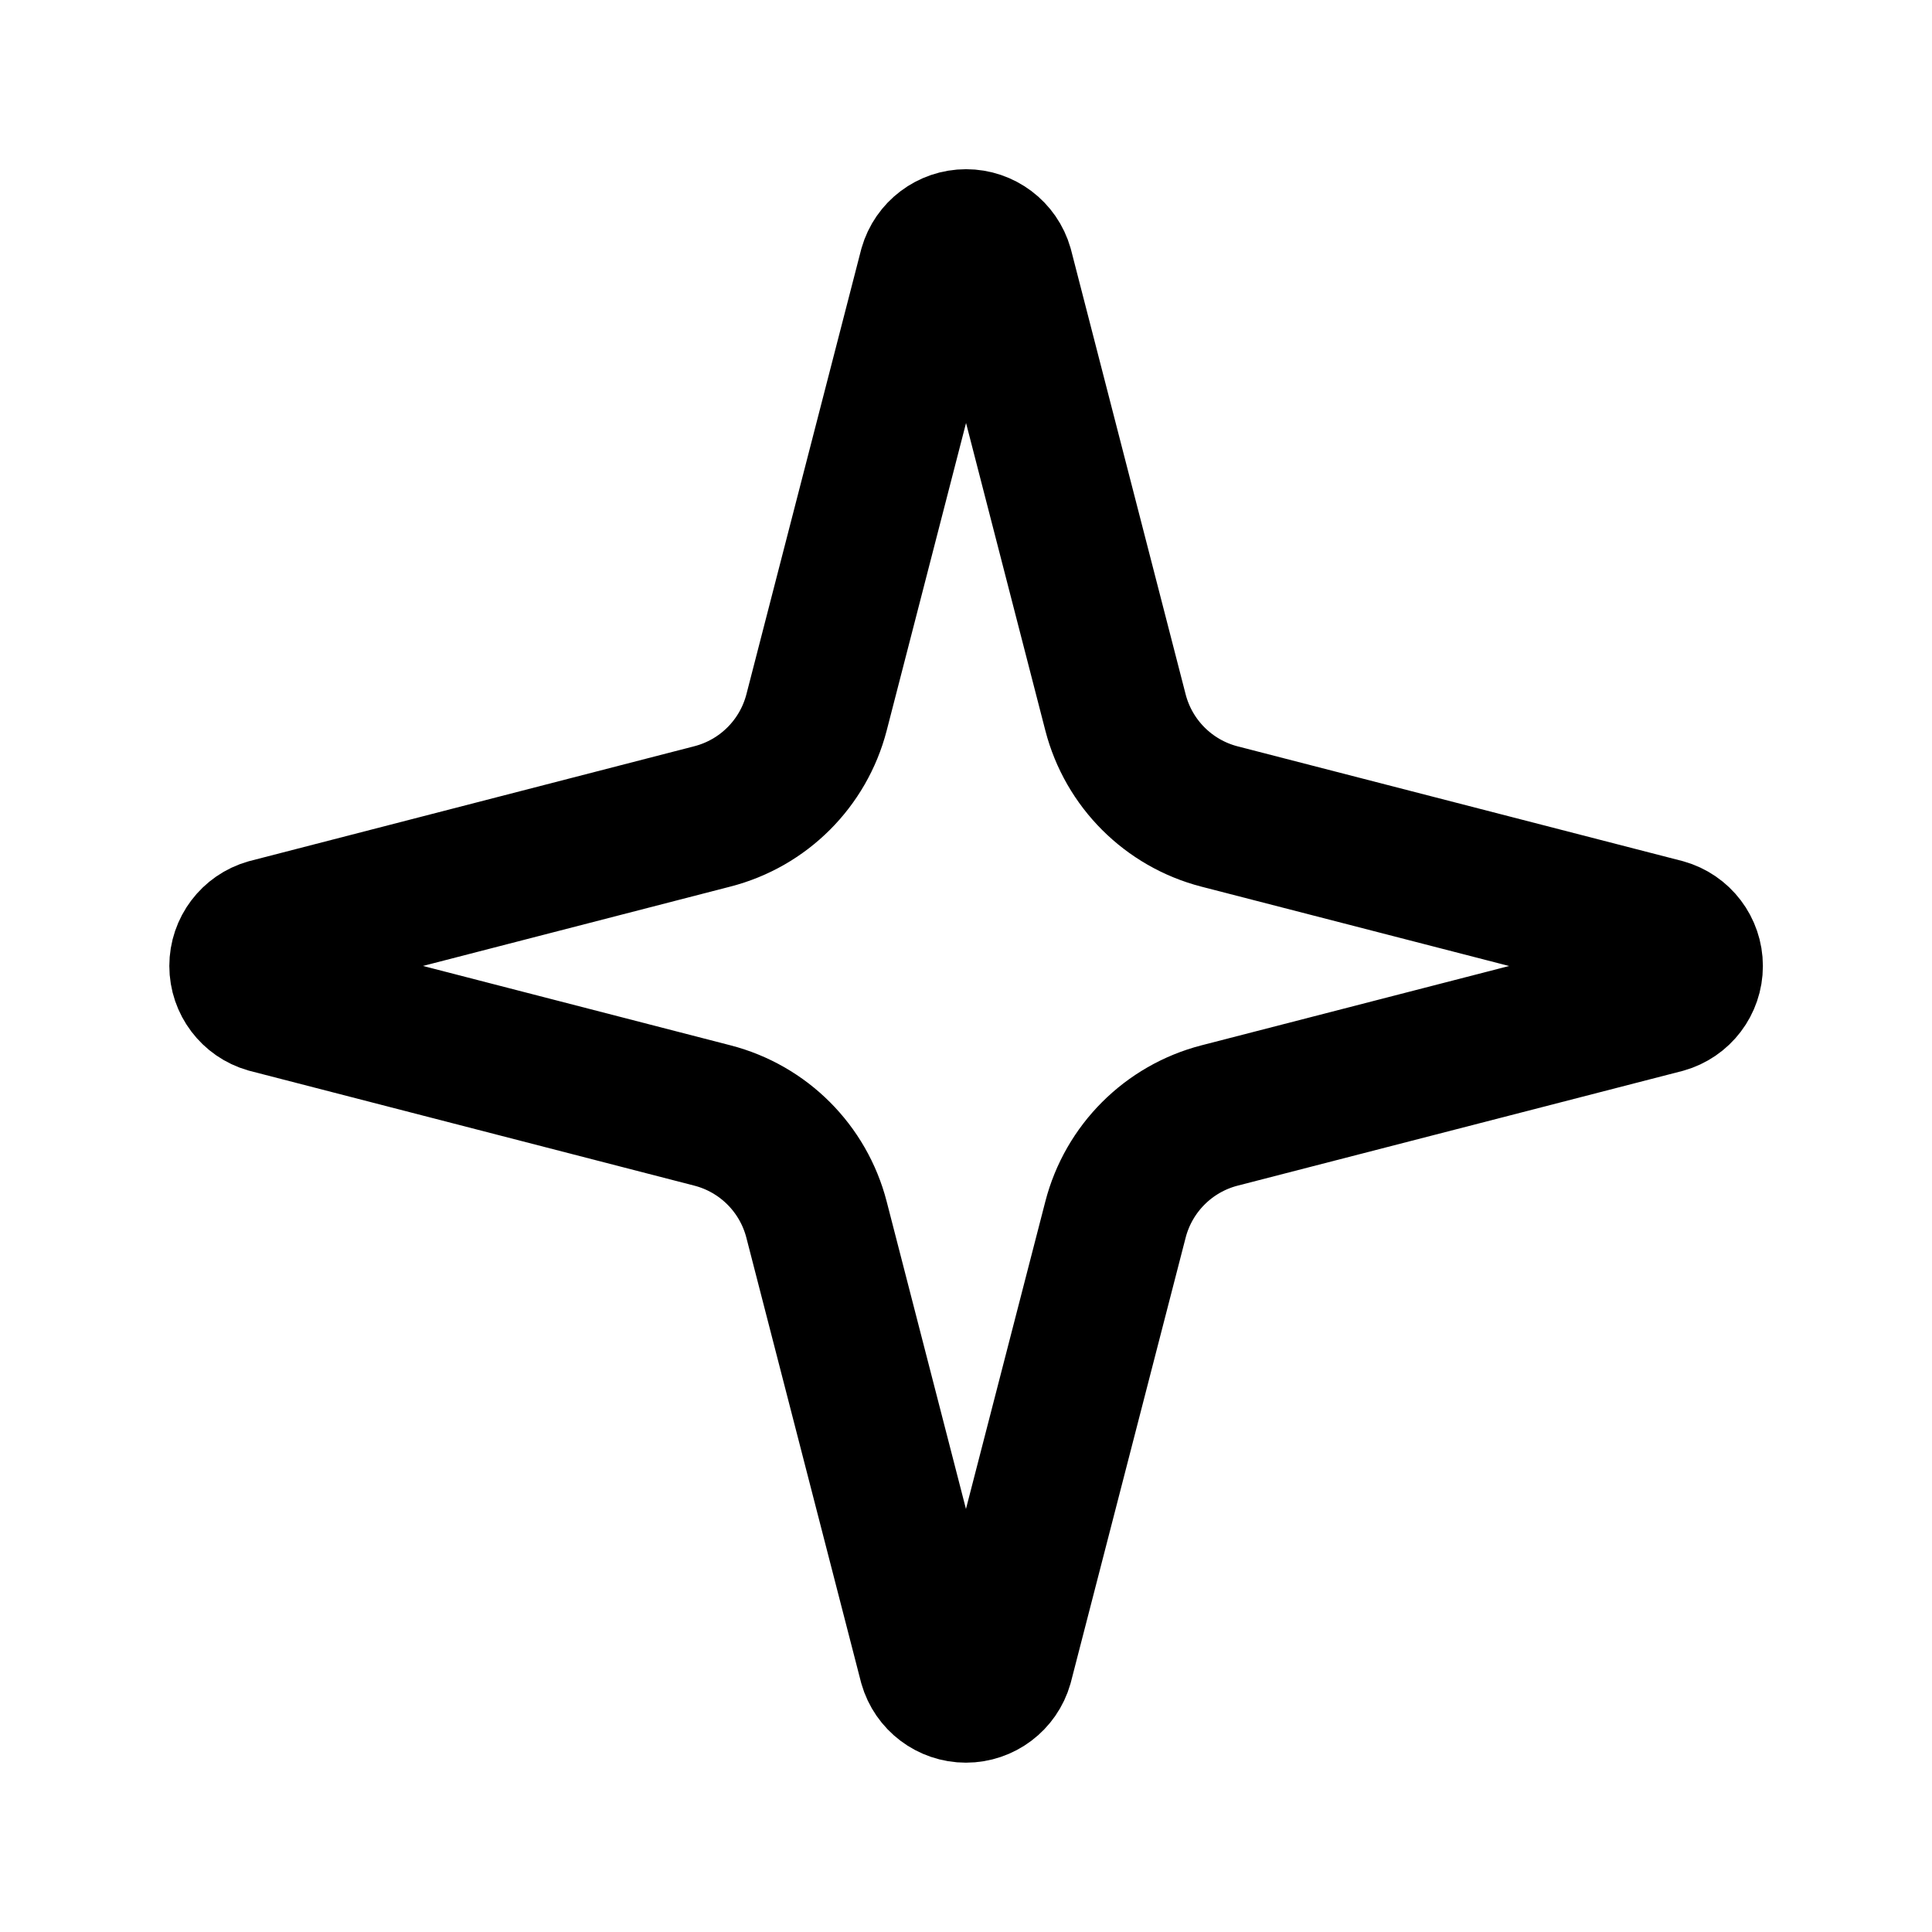
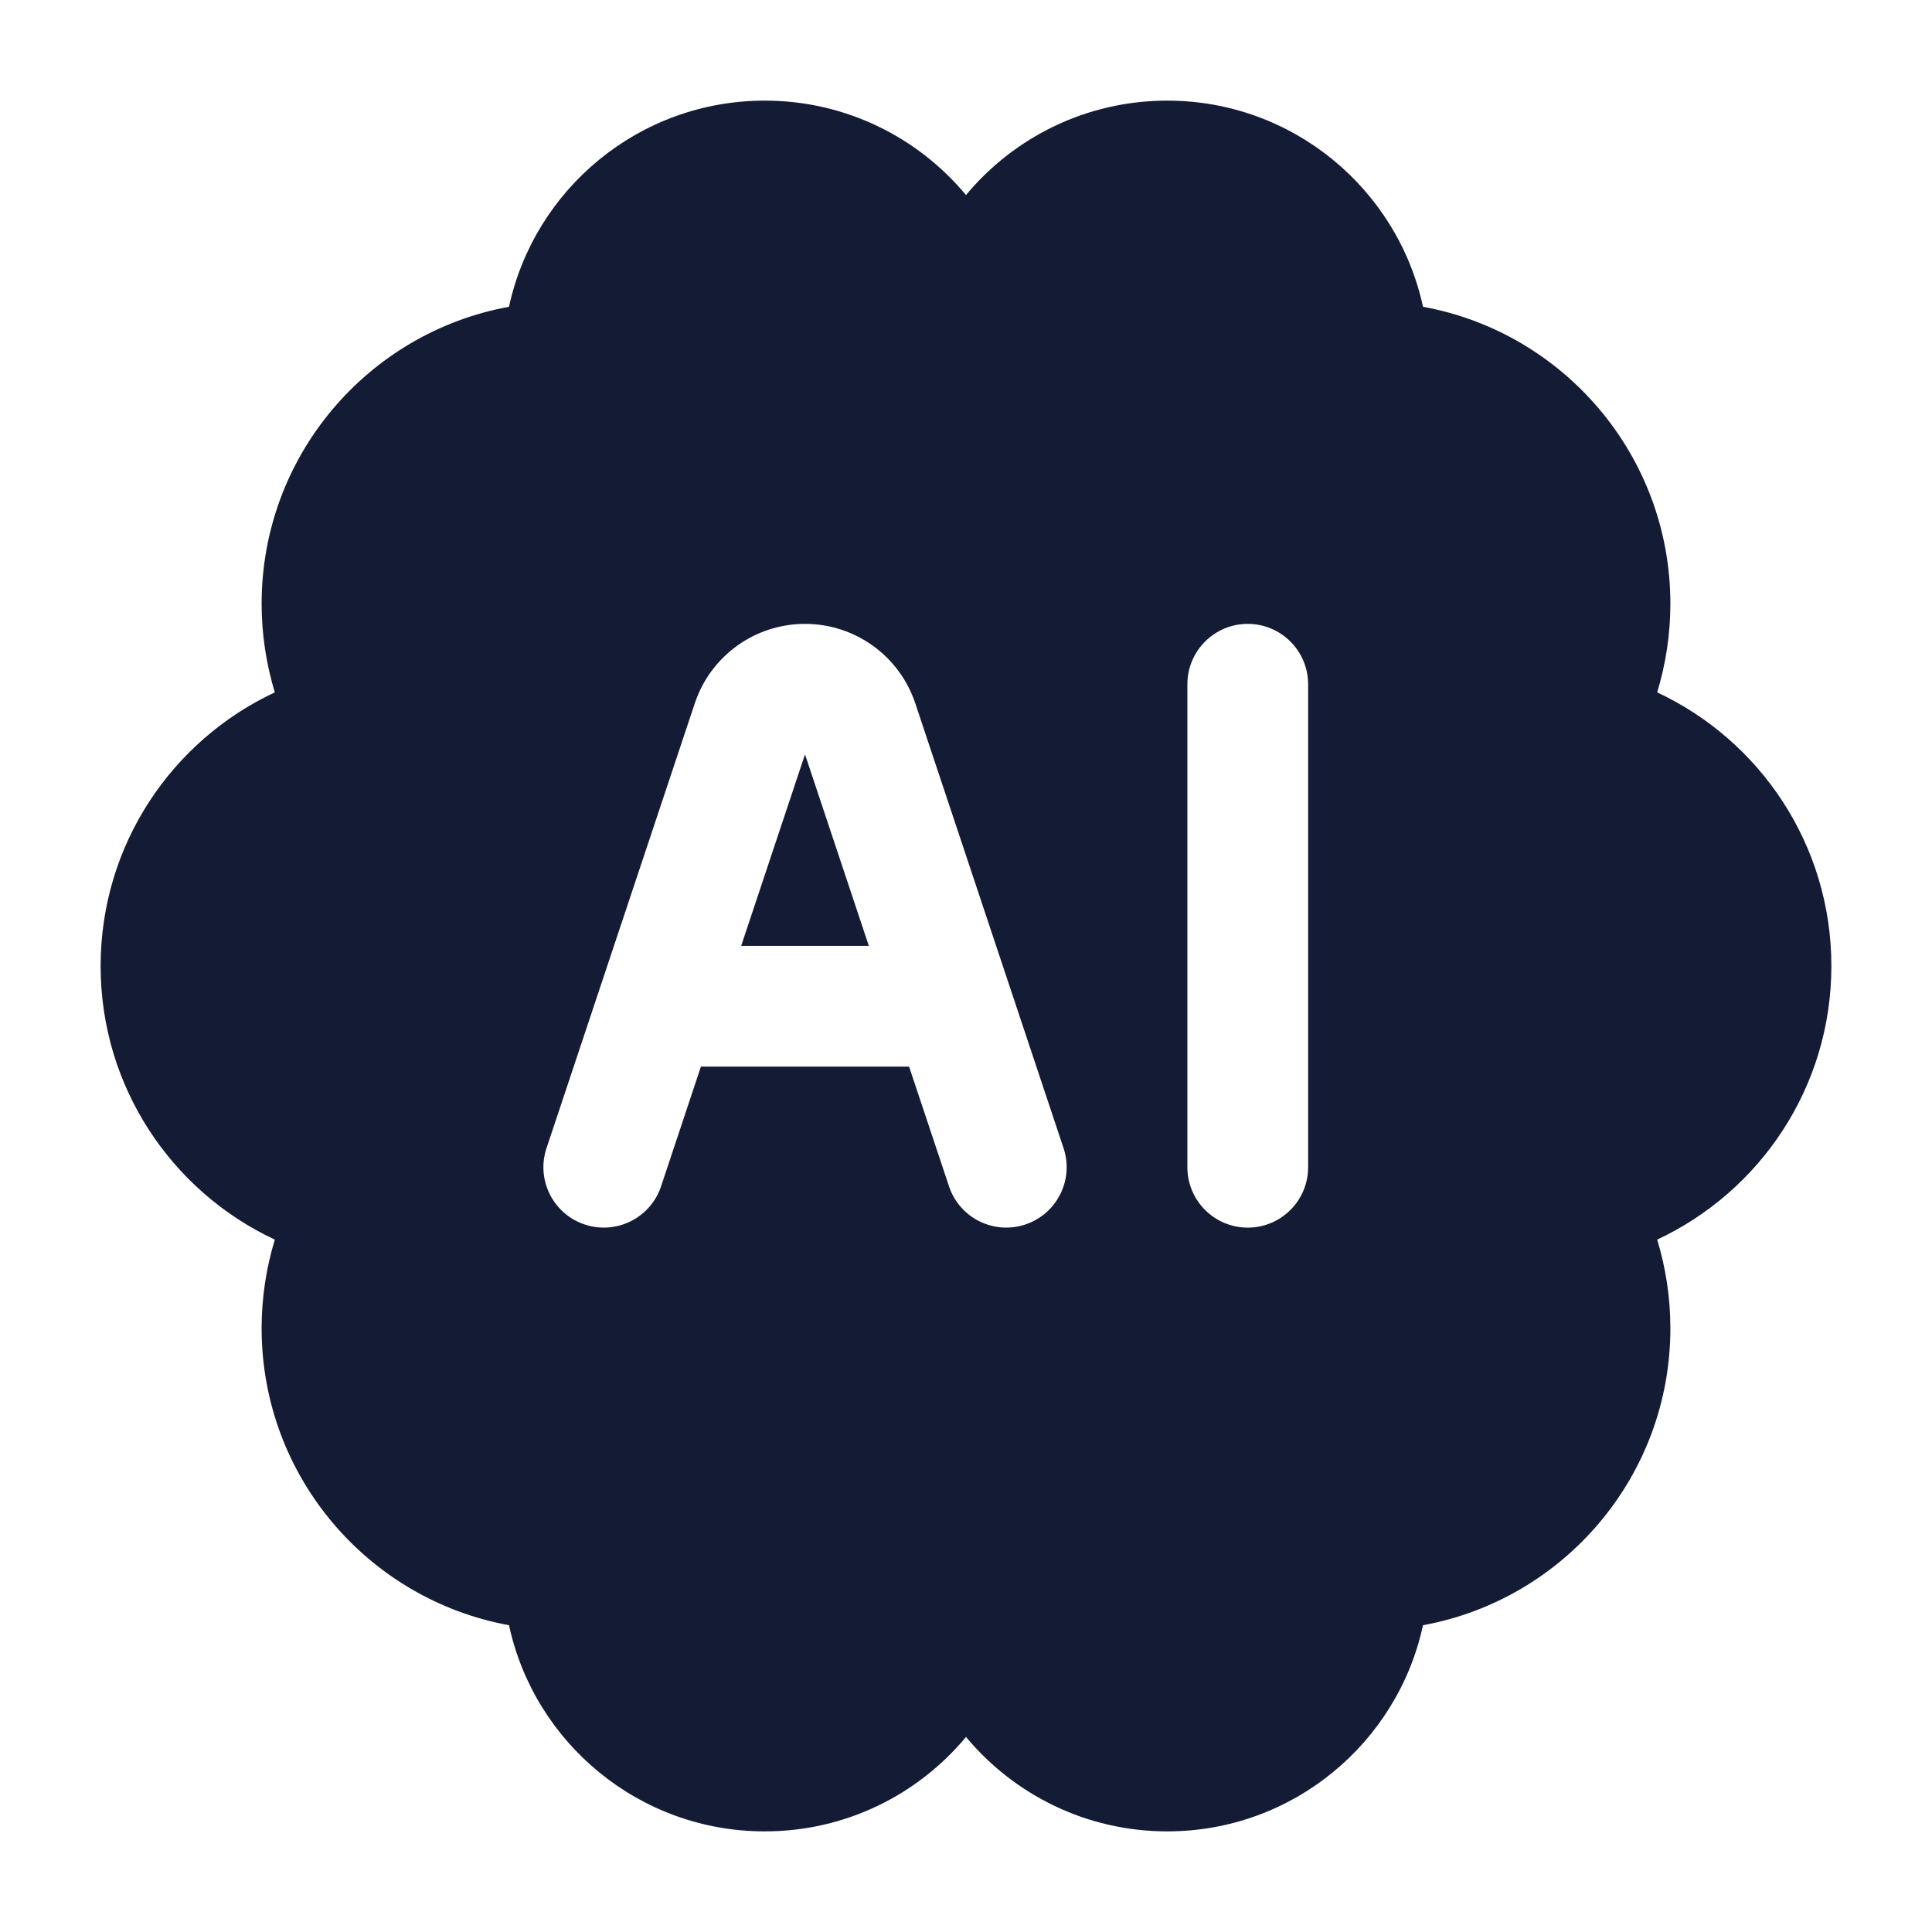
- <svg xmlns="http://www.w3.org/2000/svg" width="16" height="16" fill="none">
-   <path stroke="#000" stroke-linecap="round" stroke-linejoin="round" stroke-width="1.2" d="M6.762 10.1a1.2 1.2 0 0 0-.862-.862l-3.68-.95a.3.3 0 0 1 0-.577l3.68-.95a1.2 1.2 0 0 0 .862-.86l.95-3.682a.3.3 0 0 1 .577 0L9.238 5.9a1.2 1.2 0 0 0 .862.862l3.68.949a.3.3 0 0 1 0 .578l-3.68.949a1.2 1.2 0 0 0-.862.862l-.95 3.68a.3.3 0 0 1-.577 0l-.949-3.68Z" />
+ <svg xmlns="http://www.w3.org/2000/svg" width="24" height="24" viewBox="0 0 24 24" fill="none">
+   <path fill-rule="evenodd" clip-rule="evenodd" d="M9.5 22.75C10.505 22.75 11.404 22.294 12 21.577C12.596 22.293 13.495 22.75 14.5 22.75C16.058 22.75 17.361 21.653 17.677 20.189C19.425 19.87 20.75 18.34 20.75 16.5C20.75 16.117 20.692 15.747 20.586 15.399C21.864 14.801 22.75 13.505 22.75 12C22.75 10.495 21.864 9.198 20.586 8.601C20.692 8.252 20.75 7.882 20.75 7.5C20.75 5.66 19.425 4.129 17.677 3.811C17.361 2.347 16.058 1.25 14.5 1.25C13.495 1.25 12.596 1.706 12 2.423C11.404 1.706 10.505 1.25 9.5 1.25C7.942 1.25 6.639 2.347 6.323 3.811C4.575 4.129 3.25 5.66 3.25 7.5C3.25 7.882 3.308 8.252 3.414 8.601C2.136 9.198 1.25 10.495 1.25 12C1.25 13.505 2.136 14.802 3.414 15.399C3.308 15.747 3.25 16.117 3.25 16.5C3.25 18.34 4.575 19.87 6.323 20.189C6.639 21.653 7.942 22.75 9.5 22.75ZM10 7.75C9.379 7.75 8.827 8.147 8.631 8.737L6.789 14.263C6.658 14.655 6.87 15.08 7.263 15.211C7.656 15.342 8.081 15.13 8.212 14.737L8.707 13.25H11.293L11.789 14.737C11.92 15.13 12.344 15.342 12.737 15.211C13.13 15.08 13.343 14.655 13.212 14.263L11.37 8.737C11.173 8.147 10.622 7.75 10 7.75ZM10 9.371L10.793 11.75H9.207L10 9.371ZM16.25 8.5C16.25 8.086 15.914 7.75 15.5 7.75C15.086 7.75 14.75 8.086 14.75 8.5V14.5C14.75 14.914 15.086 15.25 15.5 15.25C15.914 15.25 16.25 14.914 16.25 14.5V8.5Z" fill="#141B34" />
</svg>
